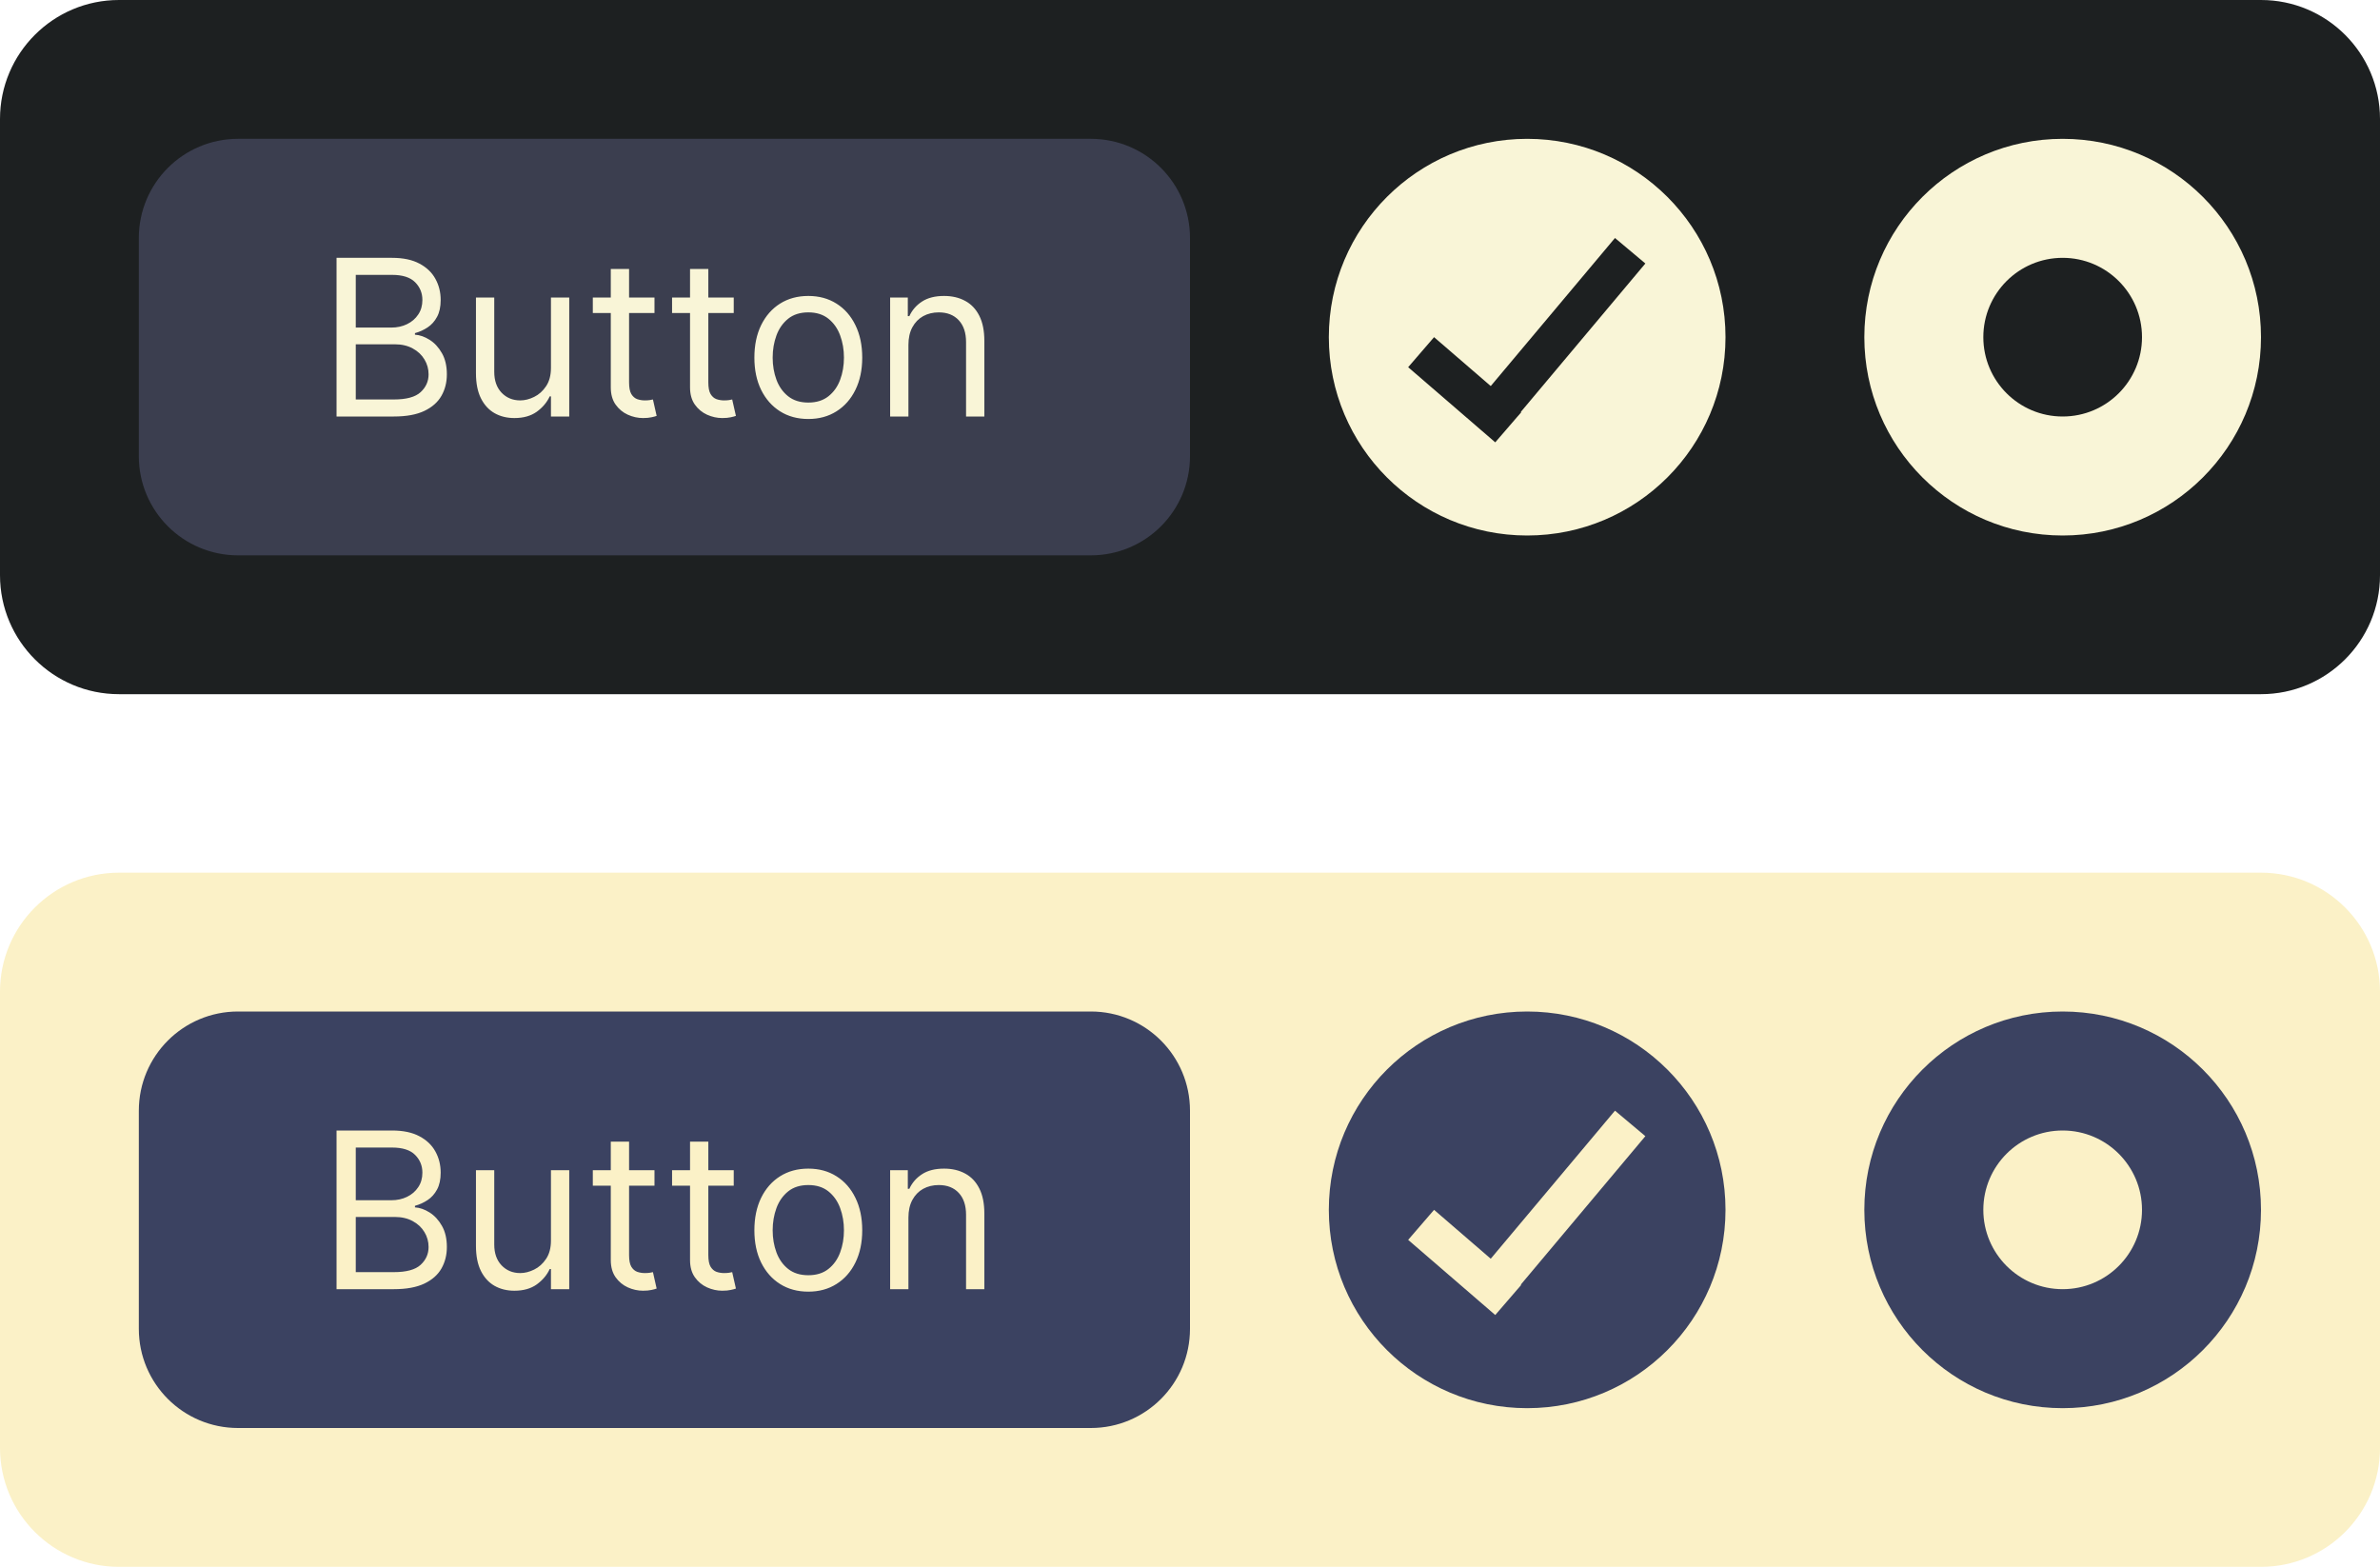
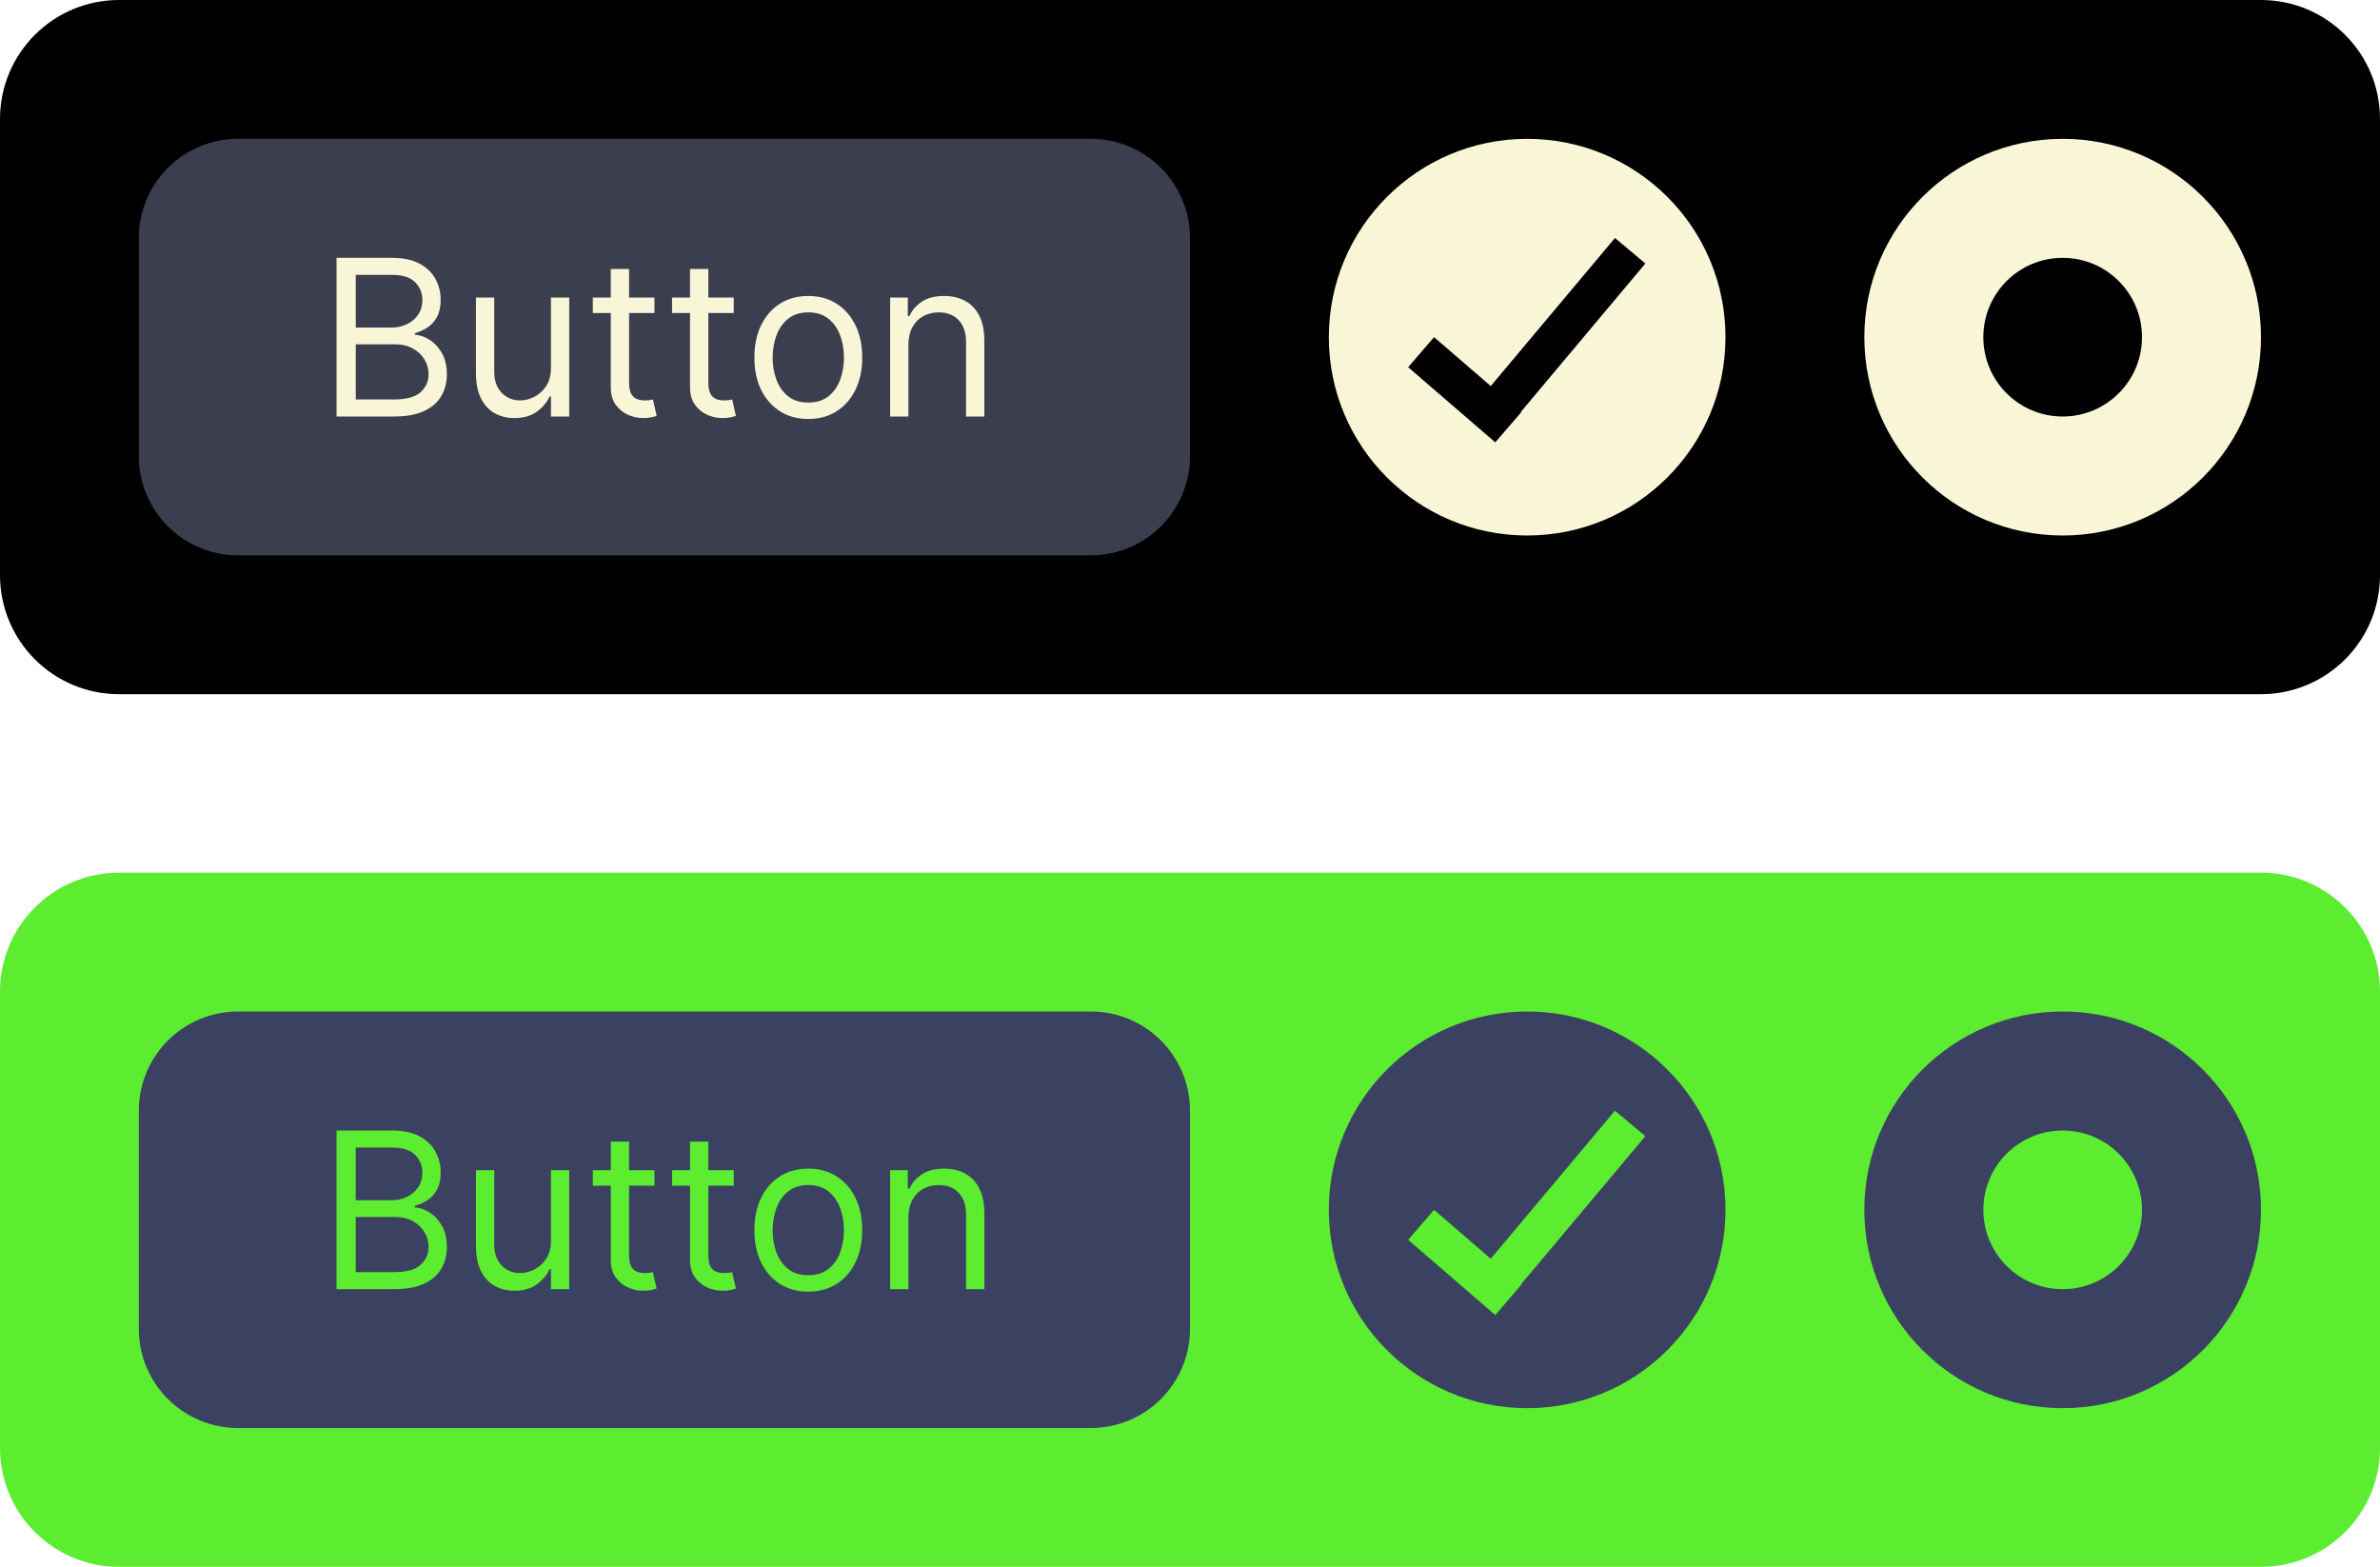
<svg xmlns="http://www.w3.org/2000/svg" width="120" height="79" viewBox="0 0 120 79" fill="none">
-   <rect y="44" width="120" height="35" rx="6" fill="#FBF1C7" />
+   <rect y="44" width="120" height="35" rx="6" fill="#5CEC30" />
  <rect x="7" y="51" width="53" height="21" rx="5" fill="#3B4261" />
-   <path d="M16.969 65V57H19.766C20.323 57 20.783 57.096 21.145 57.289C21.506 57.479 21.776 57.736 21.953 58.059C22.13 58.379 22.219 58.734 22.219 59.125C22.219 59.469 22.158 59.753 22.035 59.977C21.915 60.2 21.756 60.378 21.559 60.508C21.363 60.638 21.151 60.734 20.922 60.797V60.875C21.167 60.891 21.413 60.977 21.66 61.133C21.908 61.289 22.115 61.513 22.281 61.805C22.448 62.096 22.531 62.453 22.531 62.875C22.531 63.276 22.44 63.637 22.258 63.957C22.076 64.277 21.788 64.531 21.395 64.719C21.001 64.906 20.49 65 19.859 65H16.969ZM17.938 64.141H19.859C20.492 64.141 20.941 64.018 21.207 63.773C21.475 63.526 21.609 63.227 21.609 62.875C21.609 62.604 21.54 62.354 21.402 62.125C21.264 61.893 21.068 61.708 20.812 61.57C20.557 61.43 20.255 61.359 19.906 61.359H17.938V64.141ZM17.938 60.516H19.734C20.026 60.516 20.289 60.458 20.523 60.344C20.76 60.229 20.948 60.068 21.086 59.859C21.227 59.651 21.297 59.406 21.297 59.125C21.297 58.773 21.174 58.475 20.93 58.23C20.685 57.983 20.297 57.859 19.766 57.859H17.938V60.516ZM27.779 62.547V59H28.701V65H27.779V63.984H27.717C27.576 64.289 27.357 64.548 27.061 64.762C26.764 64.973 26.389 65.078 25.936 65.078C25.561 65.078 25.227 64.996 24.936 64.832C24.644 64.665 24.415 64.415 24.248 64.082C24.081 63.746 23.998 63.323 23.998 62.812V59H24.92V62.75C24.92 63.188 25.042 63.536 25.287 63.797C25.535 64.057 25.85 64.188 26.232 64.188C26.462 64.188 26.695 64.129 26.932 64.012C27.171 63.895 27.372 63.715 27.533 63.473C27.697 63.23 27.779 62.922 27.779 62.547ZM32.999 59V59.781H29.89V59H32.999ZM30.796 57.562H31.718V63.281C31.718 63.542 31.756 63.737 31.831 63.867C31.909 63.995 32.008 64.081 32.128 64.125C32.25 64.167 32.379 64.188 32.515 64.188C32.616 64.188 32.7 64.182 32.765 64.172C32.83 64.159 32.882 64.148 32.921 64.141L33.108 64.969C33.046 64.992 32.959 65.016 32.847 65.039C32.735 65.065 32.593 65.078 32.421 65.078C32.16 65.078 31.905 65.022 31.655 64.91C31.408 64.798 31.202 64.628 31.038 64.398C30.877 64.169 30.796 63.88 30.796 63.531V57.562ZM36.995 59V59.781H33.886V59H36.995ZM34.792 57.562H35.714V63.281C35.714 63.542 35.752 63.737 35.827 63.867C35.905 63.995 36.004 64.081 36.124 64.125C36.246 64.167 36.375 64.188 36.511 64.188C36.612 64.188 36.696 64.182 36.761 64.172C36.826 64.159 36.878 64.148 36.917 64.141L37.105 64.969C37.042 64.992 36.955 65.016 36.843 65.039C36.731 65.065 36.589 65.078 36.417 65.078C36.157 65.078 35.901 65.022 35.651 64.91C35.404 64.798 35.198 64.628 35.034 64.398C34.873 64.169 34.792 63.88 34.792 63.531V57.562ZM40.755 65.125C40.213 65.125 39.738 64.996 39.329 64.738C38.923 64.481 38.605 64.12 38.376 63.656C38.149 63.193 38.036 62.651 38.036 62.031C38.036 61.406 38.149 60.861 38.376 60.395C38.605 59.928 38.923 59.566 39.329 59.309C39.738 59.051 40.213 58.922 40.755 58.922C41.297 58.922 41.77 59.051 42.177 59.309C42.586 59.566 42.903 59.928 43.13 60.395C43.359 60.861 43.474 61.406 43.474 62.031C43.474 62.651 43.359 63.193 43.13 63.656C42.903 64.12 42.586 64.481 42.177 64.738C41.77 64.996 41.297 65.125 40.755 65.125ZM40.755 64.297C41.166 64.297 41.505 64.191 41.77 63.98C42.036 63.77 42.233 63.492 42.36 63.148C42.488 62.805 42.552 62.432 42.552 62.031C42.552 61.63 42.488 61.257 42.36 60.91C42.233 60.564 42.036 60.284 41.77 60.07C41.505 59.857 41.166 59.75 40.755 59.75C40.343 59.75 40.005 59.857 39.739 60.07C39.474 60.284 39.277 60.564 39.149 60.91C39.022 61.257 38.958 61.63 38.958 62.031C38.958 62.432 39.022 62.805 39.149 63.148C39.277 63.492 39.474 63.77 39.739 63.98C40.005 64.191 40.343 64.297 40.755 64.297ZM45.803 61.391V65H44.881V59H45.772V59.938H45.85C45.99 59.633 46.204 59.388 46.49 59.203C46.777 59.016 47.147 58.922 47.6 58.922C48.006 58.922 48.361 59.005 48.666 59.172C48.971 59.336 49.208 59.586 49.377 59.922C49.546 60.255 49.631 60.677 49.631 61.188V65H48.709V61.25C48.709 60.779 48.587 60.411 48.342 60.148C48.097 59.883 47.761 59.75 47.334 59.75C47.04 59.75 46.777 59.814 46.545 59.941C46.316 60.069 46.135 60.255 46.002 60.5C45.869 60.745 45.803 61.042 45.803 61.391Z" fill="#FBF1C7" />
+   <path d="M16.969 65V57H19.766C20.323 57 20.783 57.096 21.145 57.289C21.506 57.479 21.776 57.736 21.953 58.059C22.13 58.379 22.219 58.734 22.219 59.125C22.219 59.469 22.158 59.753 22.035 59.977C21.915 60.2 21.756 60.378 21.559 60.508C21.363 60.638 21.151 60.734 20.922 60.797V60.875C21.167 60.891 21.413 60.977 21.66 61.133C21.908 61.289 22.115 61.513 22.281 61.805C22.448 62.096 22.531 62.453 22.531 62.875C22.531 63.276 22.44 63.637 22.258 63.957C22.076 64.277 21.788 64.531 21.395 64.719C21.001 64.906 20.49 65 19.859 65H16.969ZM17.938 64.141H19.859C20.492 64.141 20.941 64.018 21.207 63.773C21.475 63.526 21.609 63.227 21.609 62.875C21.609 62.604 21.54 62.354 21.402 62.125C21.264 61.893 21.068 61.708 20.812 61.57C20.557 61.43 20.255 61.359 19.906 61.359H17.938V64.141ZM17.938 60.516H19.734C20.026 60.516 20.289 60.458 20.523 60.344C20.76 60.229 20.948 60.068 21.086 59.859C21.227 59.651 21.297 59.406 21.297 59.125C21.297 58.773 21.174 58.475 20.93 58.23C20.685 57.983 20.297 57.859 19.766 57.859H17.938V60.516ZM27.779 62.547V59H28.701V65H27.779V63.984H27.717C27.576 64.289 27.357 64.548 27.061 64.762C26.764 64.973 26.389 65.078 25.936 65.078C25.561 65.078 25.227 64.996 24.936 64.832C24.644 64.665 24.415 64.415 24.248 64.082C24.081 63.746 23.998 63.323 23.998 62.812V59H24.92V62.75C24.92 63.188 25.042 63.536 25.287 63.797C25.535 64.057 25.85 64.188 26.232 64.188C26.462 64.188 26.695 64.129 26.932 64.012C27.171 63.895 27.372 63.715 27.533 63.473C27.697 63.23 27.779 62.922 27.779 62.547ZM32.999 59V59.781H29.89V59H32.999ZM30.796 57.562H31.718V63.281C31.718 63.542 31.756 63.737 31.831 63.867C31.909 63.995 32.008 64.081 32.128 64.125C32.25 64.167 32.379 64.188 32.515 64.188C32.616 64.188 32.7 64.182 32.765 64.172C32.83 64.159 32.882 64.148 32.921 64.141L33.108 64.969C33.046 64.992 32.959 65.016 32.847 65.039C32.735 65.065 32.593 65.078 32.421 65.078C32.16 65.078 31.905 65.022 31.655 64.91C31.408 64.798 31.202 64.628 31.038 64.398C30.877 64.169 30.796 63.88 30.796 63.531V57.562ZM36.995 59V59.781H33.886V59H36.995ZM34.792 57.562H35.714V63.281C35.714 63.542 35.752 63.737 35.827 63.867C35.905 63.995 36.004 64.081 36.124 64.125C36.246 64.167 36.375 64.188 36.511 64.188C36.612 64.188 36.696 64.182 36.761 64.172C36.826 64.159 36.878 64.148 36.917 64.141L37.105 64.969C37.042 64.992 36.955 65.016 36.843 65.039C36.731 65.065 36.589 65.078 36.417 65.078C36.157 65.078 35.901 65.022 35.651 64.91C35.404 64.798 35.198 64.628 35.034 64.398C34.873 64.169 34.792 63.88 34.792 63.531V57.562ZM40.755 65.125C40.213 65.125 39.738 64.996 39.329 64.738C38.923 64.481 38.605 64.12 38.376 63.656C38.149 63.193 38.036 62.651 38.036 62.031C38.036 61.406 38.149 60.861 38.376 60.395C38.605 59.928 38.923 59.566 39.329 59.309C39.738 59.051 40.213 58.922 40.755 58.922C41.297 58.922 41.77 59.051 42.177 59.309C42.586 59.566 42.903 59.928 43.13 60.395C43.359 60.861 43.474 61.406 43.474 62.031C43.474 62.651 43.359 63.193 43.13 63.656C42.903 64.12 42.586 64.481 42.177 64.738C41.77 64.996 41.297 65.125 40.755 65.125ZM40.755 64.297C41.166 64.297 41.505 64.191 41.77 63.98C42.036 63.77 42.233 63.492 42.36 63.148C42.488 62.805 42.552 62.432 42.552 62.031C42.552 61.63 42.488 61.257 42.36 60.91C42.233 60.564 42.036 60.284 41.77 60.07C41.505 59.857 41.166 59.75 40.755 59.75C40.343 59.75 40.005 59.857 39.739 60.07C39.474 60.284 39.277 60.564 39.149 60.91C39.022 61.257 38.958 61.63 38.958 62.031C38.958 62.432 39.022 62.805 39.149 63.148C39.277 63.492 39.474 63.77 39.739 63.98C40.005 64.191 40.343 64.297 40.755 64.297ZM45.803 61.391V65H44.881V59H45.772V59.938H45.85C45.99 59.633 46.204 59.388 46.49 59.203C46.777 59.016 47.147 58.922 47.6 58.922C48.006 58.922 48.361 59.005 48.666 59.172C48.971 59.336 49.208 59.586 49.377 59.922C49.546 60.255 49.631 60.677 49.631 61.188V65H48.709V61.25C48.709 60.779 48.587 60.411 48.342 60.148C48.097 59.883 47.761 59.75 47.334 59.75C47.04 59.75 46.777 59.814 46.545 59.941C46.316 60.069 46.135 60.255 46.002 60.5C45.869 60.745 45.803 61.042 45.803 61.391Z" fill="#5CEC30" />
  <circle cx="77" cy="61" r="10" fill="#3B4261" />
  <circle cx="104" cy="61" r="10" fill="#3B4261" />
-   <circle cx="104" cy="61" r="4" fill="#FBF1C7" />
-   <rect x="75" y="63.66" width="10" height="2" transform="rotate(-50 75 63.6605)" fill="#FBF1C7" />
-   <rect x="72.306" y="61" width="5.8" height="2" transform="rotate(40.7878 72.3065 61)" fill="#FBF1C7" />
-   <rect width="120" height="35" rx="6" fill="#1D2021" />
+   <circle cx="104" cy="61" r="4" fill="#5CEC30" />
+   <rect x="75" y="63.66" width="10" height="2" transform="rotate(-50 75 63.6605)" fill="#5CEC30" />
+   <rect x="72.306" y="61" width="5.8" height="2" transform="rotate(40.7878 72.3065 61)" fill="#5CEC30" />
+   <rect width="120" height="35" rx="6" fill="#000000" />
  <rect x="7" y="7" width="53" height="21" rx="5" fill="#3B3E4F" />
  <path d="M16.969 21V13H19.766C20.323 13 20.783 13.096 21.145 13.289C21.506 13.479 21.776 13.736 21.953 14.059C22.13 14.379 22.219 14.734 22.219 15.125C22.219 15.469 22.158 15.753 22.035 15.977C21.915 16.201 21.756 16.378 21.559 16.508C21.363 16.638 21.151 16.734 20.922 16.797V16.875C21.167 16.891 21.413 16.977 21.66 17.133C21.908 17.289 22.115 17.513 22.281 17.805C22.448 18.096 22.531 18.453 22.531 18.875C22.531 19.276 22.44 19.637 22.258 19.957C22.076 20.277 21.788 20.531 21.395 20.719C21.001 20.906 20.49 21 19.859 21H16.969ZM17.938 20.141H19.859C20.492 20.141 20.941 20.018 21.207 19.773C21.475 19.526 21.609 19.227 21.609 18.875C21.609 18.604 21.54 18.354 21.402 18.125C21.264 17.893 21.068 17.708 20.812 17.57C20.557 17.43 20.255 17.359 19.906 17.359H17.938V20.141ZM17.938 16.516H19.734C20.026 16.516 20.289 16.458 20.523 16.344C20.76 16.229 20.948 16.068 21.086 15.859C21.227 15.651 21.297 15.406 21.297 15.125C21.297 14.773 21.174 14.475 20.93 14.23C20.685 13.983 20.297 13.859 19.766 13.859H17.938V16.516ZM27.779 18.547V15H28.701V21H27.779V19.984H27.717C27.576 20.289 27.357 20.548 27.061 20.762C26.764 20.973 26.389 21.078 25.936 21.078C25.561 21.078 25.227 20.996 24.936 20.832C24.644 20.665 24.415 20.415 24.248 20.082C24.081 19.746 23.998 19.323 23.998 18.812V15H24.92V18.75C24.92 19.188 25.042 19.537 25.287 19.797C25.535 20.057 25.85 20.188 26.232 20.188C26.462 20.188 26.695 20.129 26.932 20.012C27.171 19.895 27.372 19.715 27.533 19.473C27.697 19.23 27.779 18.922 27.779 18.547ZM32.999 15V15.781H29.89V15H32.999ZM30.796 13.562H31.718V19.281C31.718 19.542 31.756 19.737 31.831 19.867C31.909 19.995 32.008 20.081 32.128 20.125C32.25 20.167 32.379 20.188 32.515 20.188C32.616 20.188 32.7 20.182 32.765 20.172C32.83 20.159 32.882 20.148 32.921 20.141L33.108 20.969C33.046 20.992 32.959 21.016 32.847 21.039C32.735 21.065 32.593 21.078 32.421 21.078C32.16 21.078 31.905 21.022 31.655 20.91C31.408 20.798 31.202 20.628 31.038 20.398C30.877 20.169 30.796 19.88 30.796 19.531V13.562ZM36.995 15V15.781H33.886V15H36.995ZM34.792 13.562H35.714V19.281C35.714 19.542 35.752 19.737 35.827 19.867C35.905 19.995 36.004 20.081 36.124 20.125C36.246 20.167 36.375 20.188 36.511 20.188C36.612 20.188 36.696 20.182 36.761 20.172C36.826 20.159 36.878 20.148 36.917 20.141L37.105 20.969C37.042 20.992 36.955 21.016 36.843 21.039C36.731 21.065 36.589 21.078 36.417 21.078C36.157 21.078 35.901 21.022 35.651 20.91C35.404 20.798 35.198 20.628 35.034 20.398C34.873 20.169 34.792 19.88 34.792 19.531V13.562ZM40.755 21.125C40.213 21.125 39.738 20.996 39.329 20.738C38.923 20.48 38.605 20.12 38.376 19.656C38.149 19.193 38.036 18.651 38.036 18.031C38.036 17.406 38.149 16.861 38.376 16.395C38.605 15.928 38.923 15.566 39.329 15.309C39.738 15.051 40.213 14.922 40.755 14.922C41.297 14.922 41.77 15.051 42.177 15.309C42.586 15.566 42.903 15.928 43.13 16.395C43.359 16.861 43.474 17.406 43.474 18.031C43.474 18.651 43.359 19.193 43.13 19.656C42.903 20.12 42.586 20.48 42.177 20.738C41.77 20.996 41.297 21.125 40.755 21.125ZM40.755 20.297C41.166 20.297 41.505 20.191 41.77 19.98C42.036 19.77 42.233 19.492 42.36 19.148C42.488 18.805 42.552 18.432 42.552 18.031C42.552 17.63 42.488 17.256 42.36 16.91C42.233 16.564 42.036 16.284 41.77 16.07C41.505 15.857 41.166 15.75 40.755 15.75C40.343 15.75 40.005 15.857 39.739 16.07C39.474 16.284 39.277 16.564 39.149 16.91C39.022 17.256 38.958 17.63 38.958 18.031C38.958 18.432 39.022 18.805 39.149 19.148C39.277 19.492 39.474 19.77 39.739 19.98C40.005 20.191 40.343 20.297 40.755 20.297ZM45.803 17.391V21H44.881V15H45.772V15.938H45.85C45.99 15.633 46.204 15.388 46.49 15.203C46.777 15.016 47.147 14.922 47.6 14.922C48.006 14.922 48.361 15.005 48.666 15.172C48.971 15.336 49.208 15.586 49.377 15.922C49.546 16.255 49.631 16.677 49.631 17.188V21H48.709V17.25C48.709 16.779 48.587 16.412 48.342 16.148C48.097 15.883 47.761 15.75 47.334 15.75C47.04 15.75 46.777 15.814 46.545 15.941C46.316 16.069 46.135 16.255 46.002 16.5C45.869 16.745 45.803 17.042 45.803 17.391Z" fill="#F9F5D7" />
  <circle cx="77" cy="17" r="10" fill="#F9F5D7" />
  <circle cx="104" cy="17" r="10" fill="#F9F5D7" />
-   <circle cx="104" cy="17" r="4" fill="#1D2021" />
-   <rect x="75" y="19.66" width="10" height="2" transform="rotate(-50 75 19.6605)" fill="#1D2021" />
-   <rect x="72.306" y="17" width="5.8" height="2" transform="rotate(40.7878 72.3065 17)" fill="#1D2021" />
+   <circle cx="104" cy="17" r="4" fill="#000000" />
+   <rect x="75" y="19.66" width="10" height="2" transform="rotate(-50 75 19.6605)" fill="#000000" />
+   <rect x="72.306" y="17" width="5.8" height="2" transform="rotate(40.7878 72.3065 17)" fill="#000000" />
</svg>
